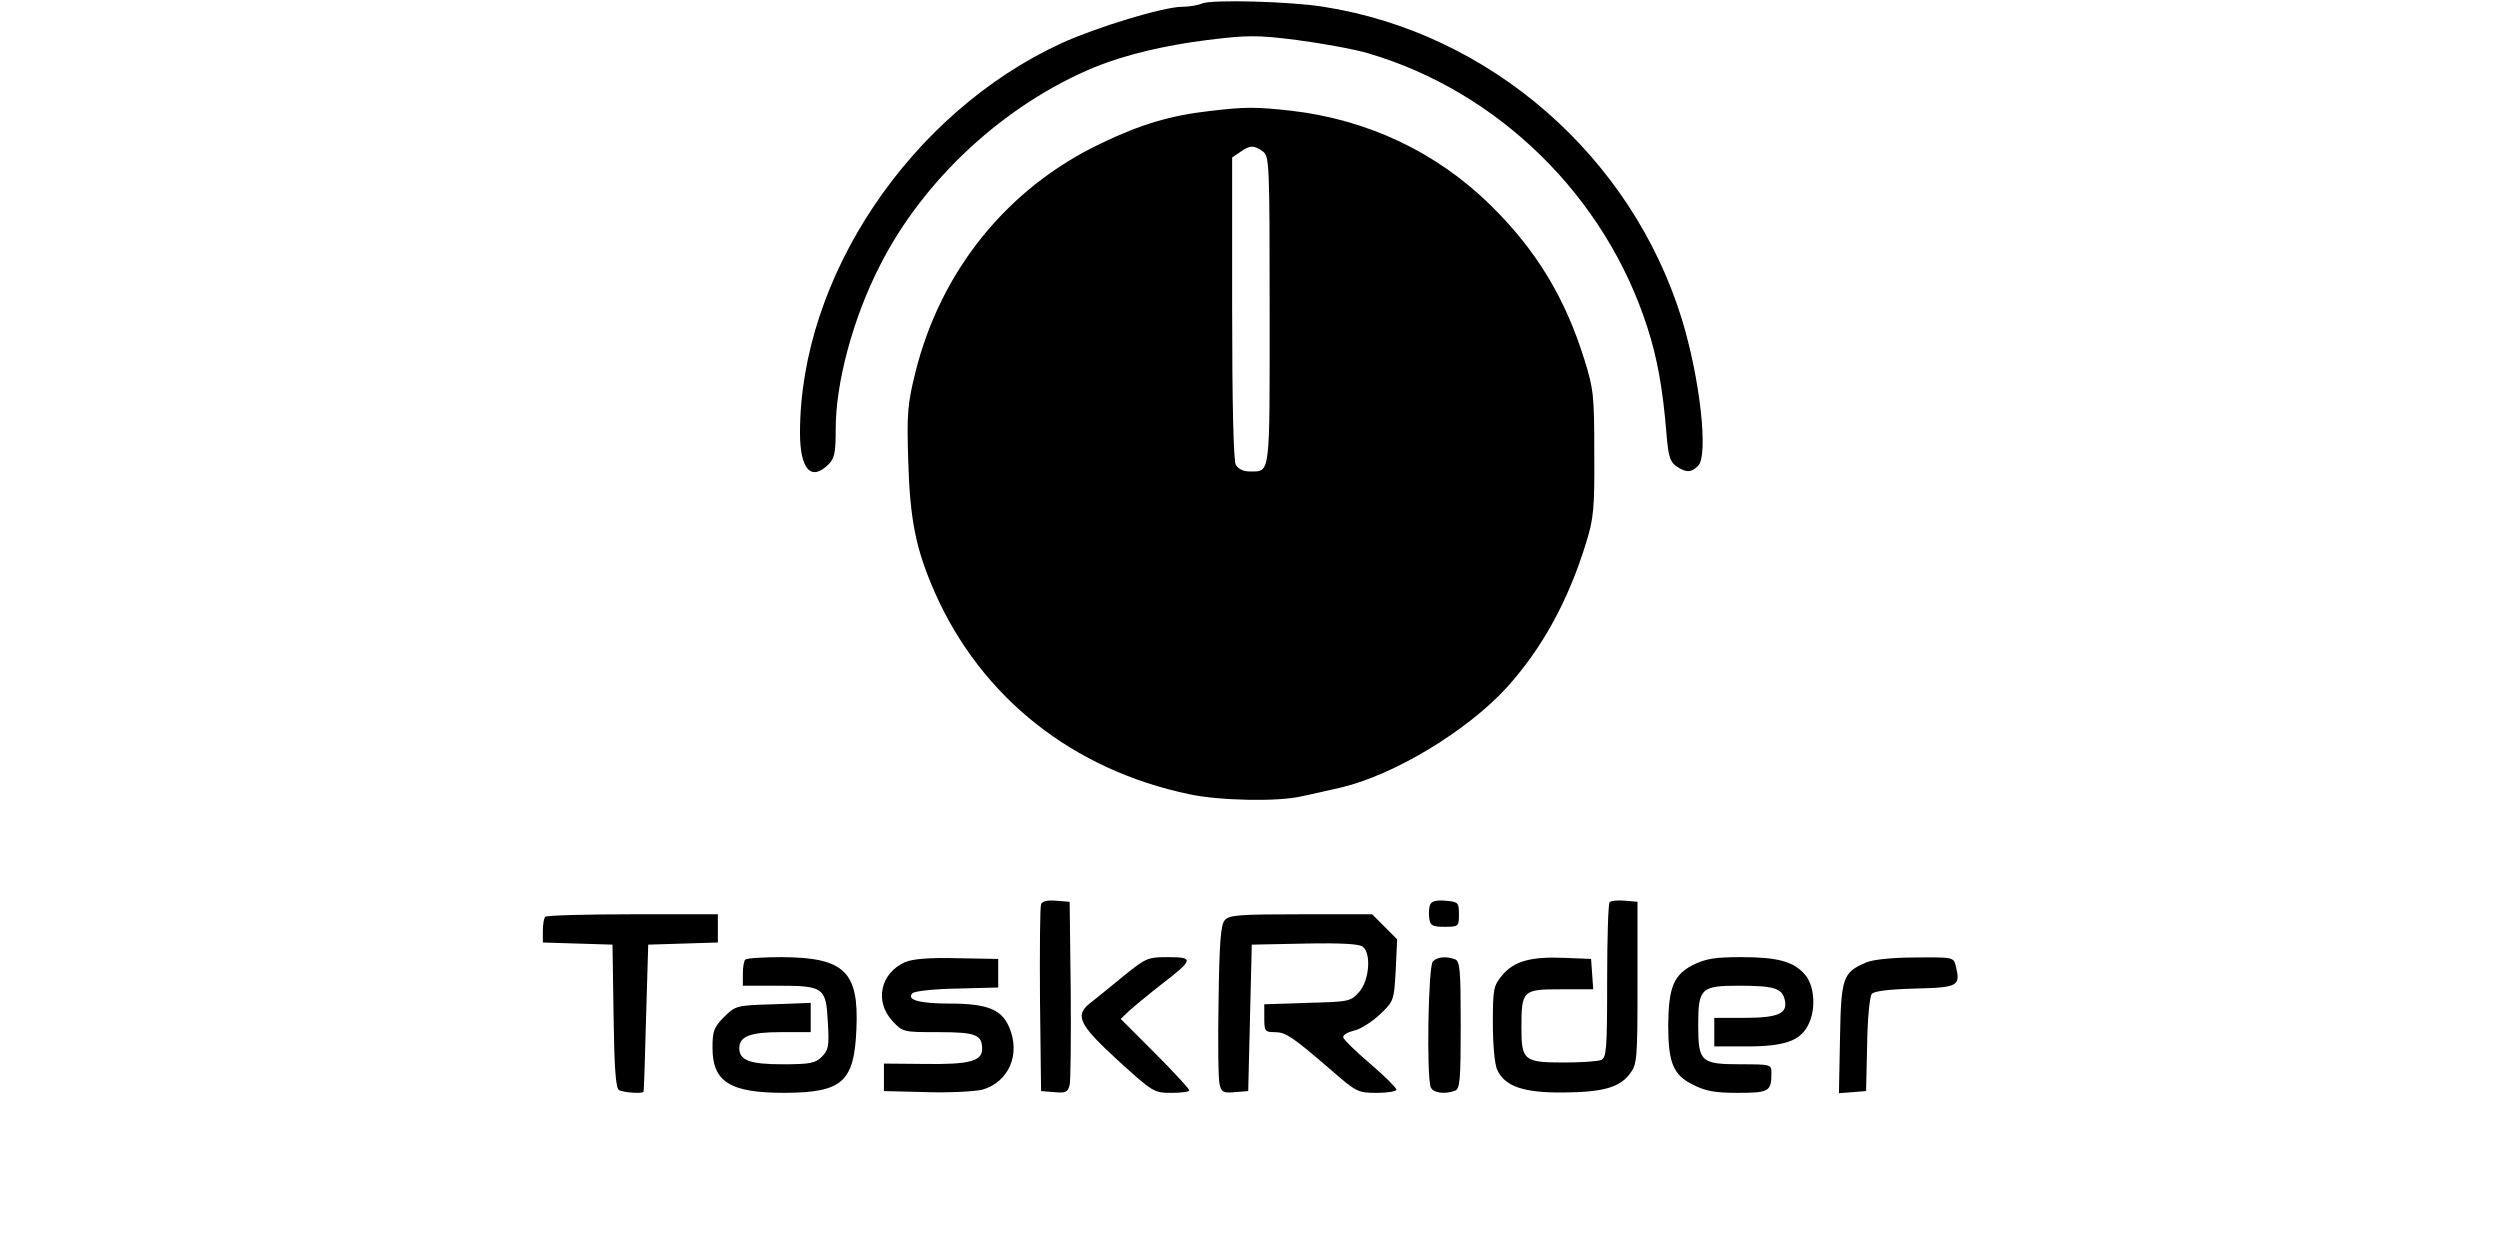
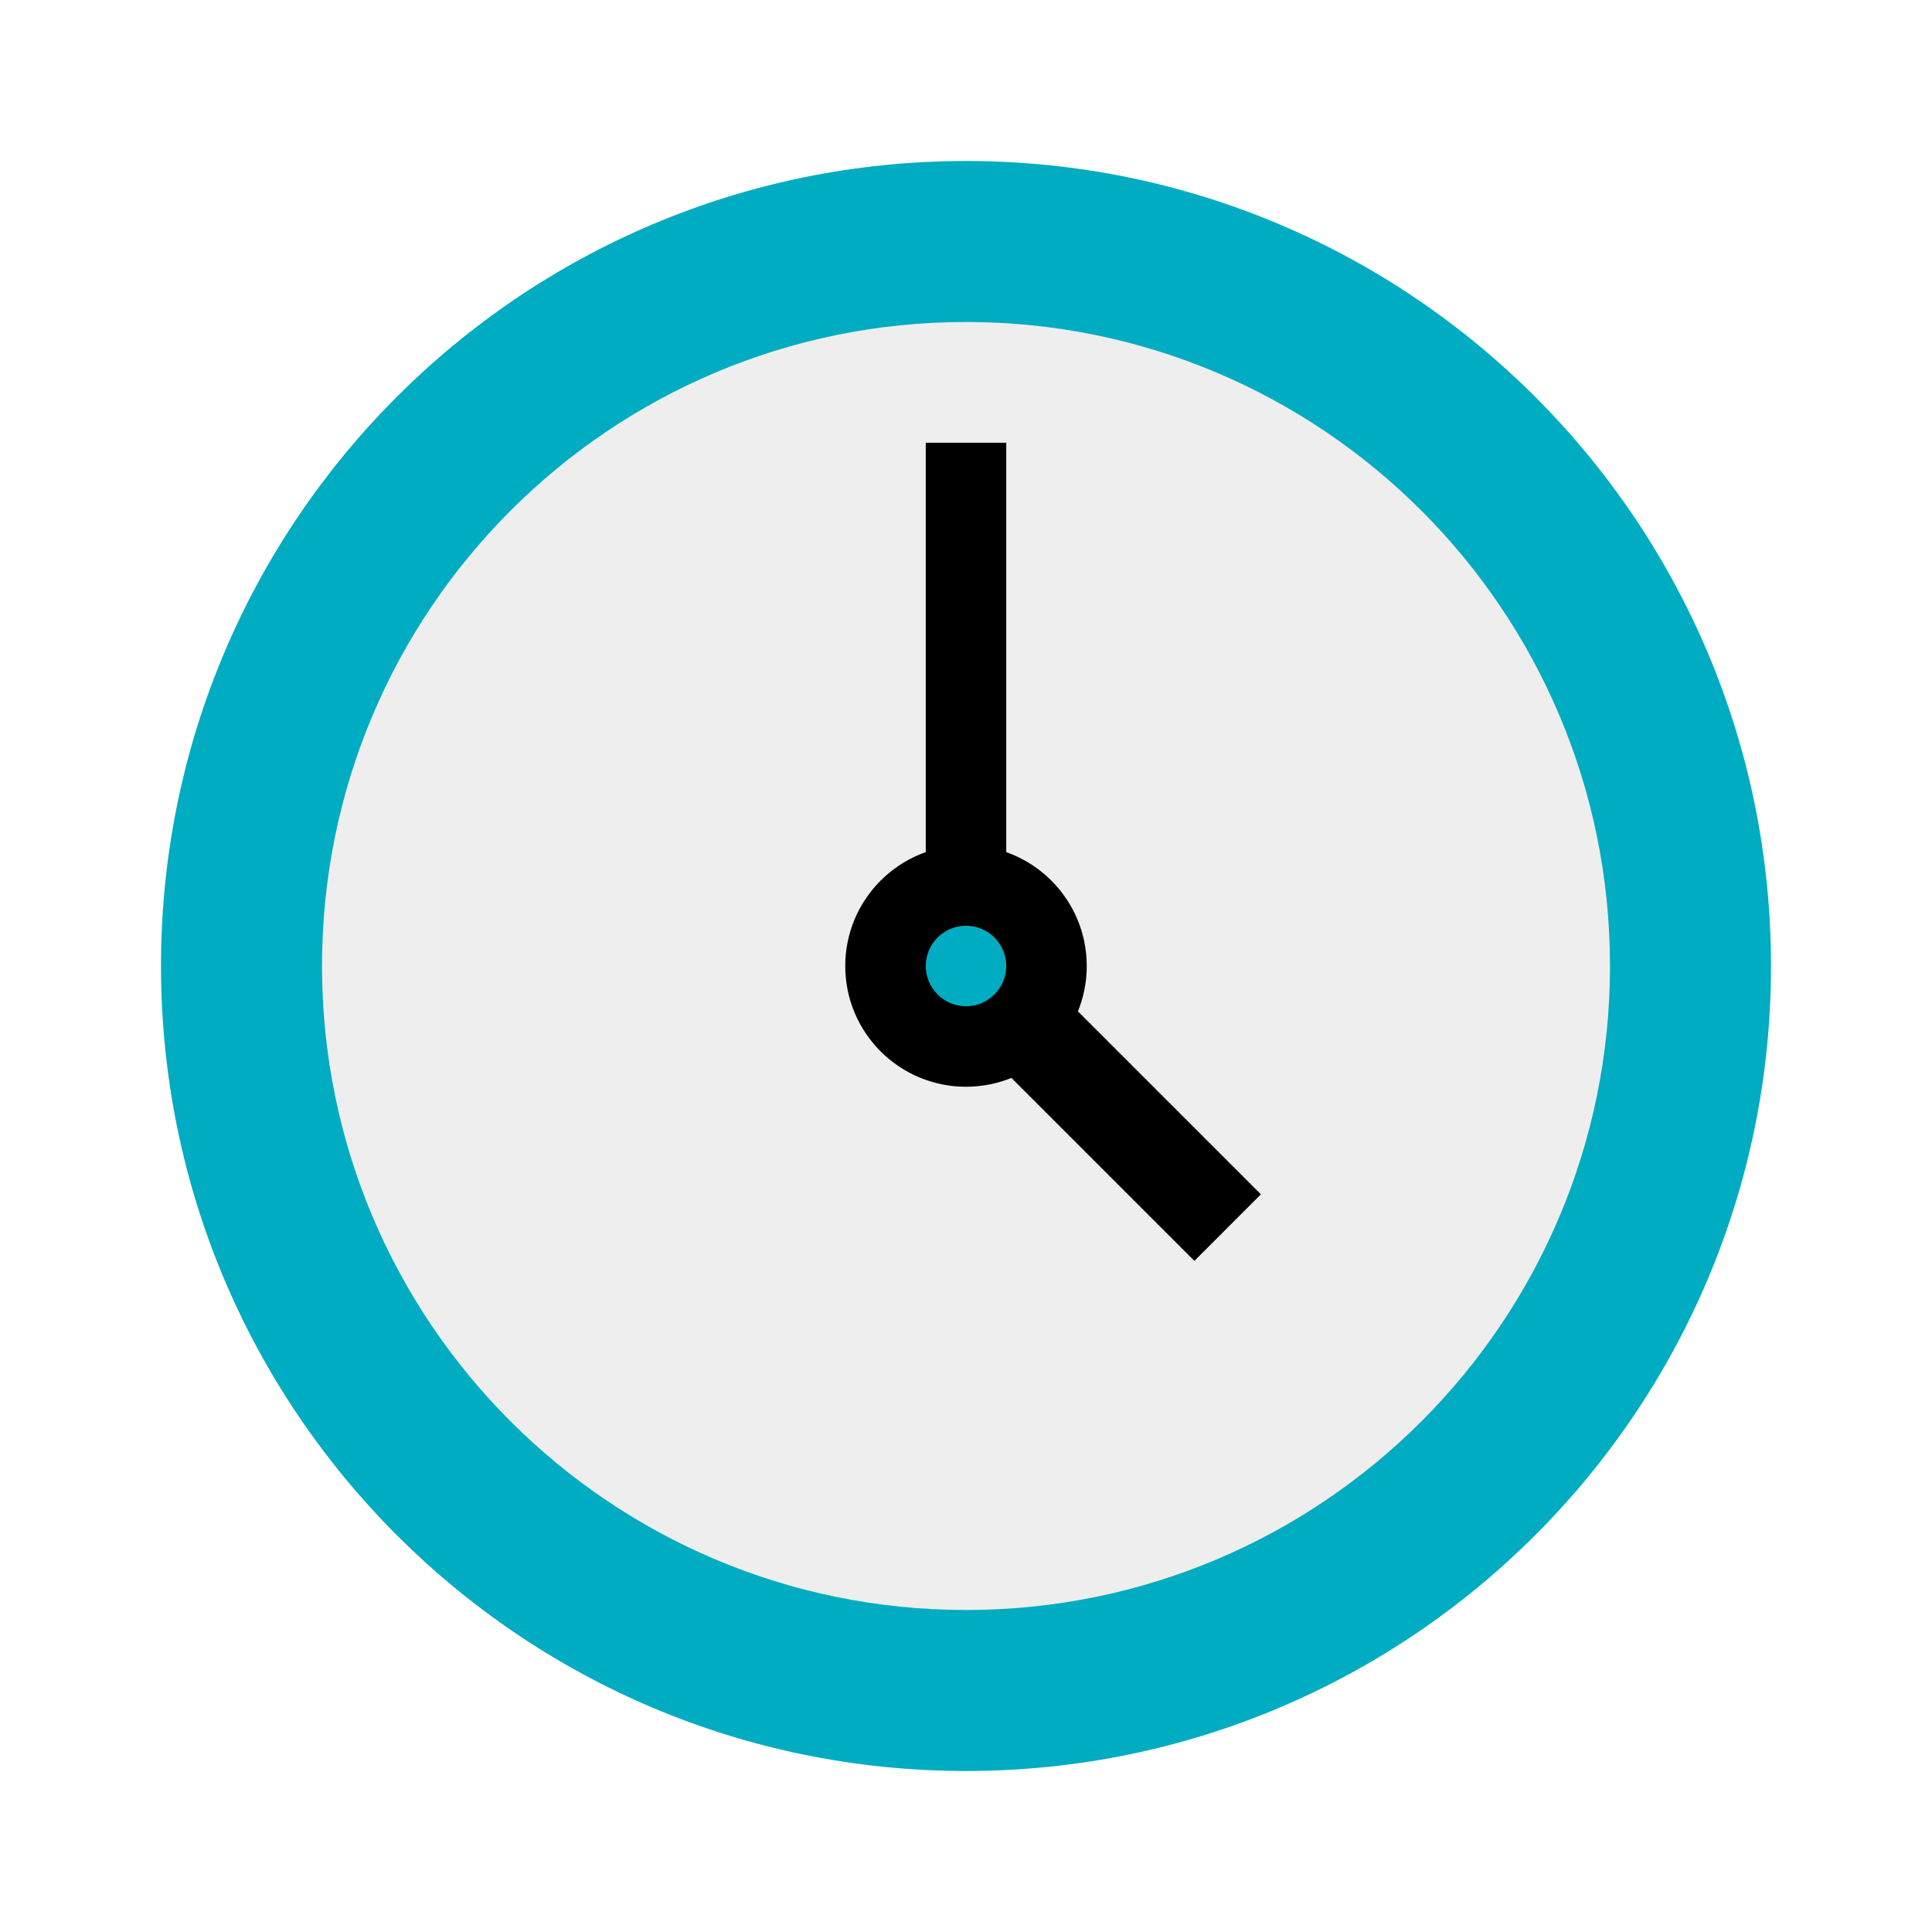
- <svg xmlns="http://www.w3.org/2000/svg" version="1.0" width="700pt" height="350pt" viewBox="0 0 700 350" preserveAspectRatio="xMidYMid meet">
-   <g transform="translate(0,350) scale(0.1,-0.1)" fill="#000000" stroke="none">
-     <path d="M3365 3490 c-11 -5 -36 -9 -56 -9 -54 -1 -238 -57 -337 -102 -423 -195 -732 -655 -732 -1091 0 -102 31 -137 80 -88 17 17 20 33 20 100 0 128 48 308 123 455 122 242 349 452 602 557 84 34 195 61 316 76 113 14 139 14 250 0 68 -9 158 -25 199 -37 366 -107 666 -402 783 -769 27 -83 43 -171 53 -295 5 -63 10 -80 27 -92 28 -19 42 -19 62 1 29 30 5 245 -46 411 -141 456 -537 801 -1003 874 -92 15 -315 21 -341 9z" />
-     <path d="M3386 3189 c-107 -12 -192 -37 -302 -90 -262 -124 -450 -356 -521 -642 -22 -89 -24 -116 -20 -246 5 -168 21 -248 75 -371 130 -293 386 -496 713 -564 83 -18 248 -21 312 -6 23 5 74 16 112 25 148 35 351 157 463 279 99 109 173 243 223 406 21 67 24 95 23 250 0 163 -2 181 -28 264 -54 173 -135 306 -261 430 -152 150 -345 241 -560 266 -100 11 -129 11 -229 -1z m150 -113 c18 -14 19 -30 19 -446 0 -470 3 -450 -57 -450 -17 0 -31 7 -38 19 -6 13 -10 169 -10 440 l0 420 22 15 c28 20 39 20 64 2z" />
-     <path d="M2915 968 c-3 -7 -4 -128 -3 -268 l3 -255 37 -3 c32 -3 38 0 43 20 3 13 4 133 3 268 l-3 245 -38 3 c-24 2 -39 -1 -42 -10z" />
-     <path d="M4004 966 c-3 -8 -4 -25 -2 -38 3 -20 9 -23 43 -23 39 0 40 1 40 35 0 33 -2 35 -38 38 -26 2 -39 -1 -43 -12z" />
-     <path d="M4507 974 c-4 -4 -7 -103 -7 -221 0 -194 -2 -214 -17 -221 -10 -4 -57 -7 -104 -7 -112 0 -119 6 -119 97 0 105 3 108 111 108 l90 0 -3 43 -3 42 -75 3 c-93 4 -141 -9 -174 -49 -24 -29 -26 -37 -26 -134 0 -60 5 -115 12 -130 21 -47 74 -65 185 -64 112 1 158 14 187 53 20 26 21 41 21 254 l0 227 -35 3 c-20 2 -39 0 -43 -4z" />
-     <path d="M1527 933 c-4 -3 -7 -21 -7 -39 l0 -33 98 -3 97 -3 3 -200 c2 -144 6 -201 15 -207 11 -7 64 -11 69 -5 1 1 4 94 7 207 l6 205 98 3 97 3 0 39 0 40 -238 0 c-131 0 -242 -3 -245 -7z" />
-     <path d="M3429 923 c-11 -12 -15 -67 -17 -226 -2 -115 -1 -220 3 -234 5 -21 11 -24 43 -21 l37 3 5 205 5 205 149 3 c101 2 153 -1 162 -9 24 -19 18 -94 -10 -126 -24 -27 -27 -28 -145 -31 l-121 -4 0 -39 c0 -36 2 -39 29 -39 31 0 49 -12 159 -107 70 -61 75 -63 127 -63 30 0 55 4 55 9 0 5 -33 38 -74 73 -41 35 -75 68 -75 74 -1 6 13 14 29 18 17 3 49 23 72 44 41 39 41 39 46 125 l4 87 -35 35 -35 35 -200 0 c-173 0 -201 -2 -213 -17z" />
-     <path d="M2087 813 c-4 -3 -7 -21 -7 -40 l0 -33 98 0 c129 0 135 -5 140 -103 4 -66 2 -77 -17 -96 -18 -18 -33 -21 -110 -21 -91 0 -121 11 -121 45 0 33 30 45 116 45 l84 0 0 41 0 41 -105 -4 c-103 -3 -106 -4 -138 -36 -28 -28 -32 -39 -32 -86 0 -96 50 -126 202 -126 162 1 195 30 201 180 7 160 -34 199 -209 200 -53 0 -99 -3 -102 -7z" />
-     <path d="M2534 806 c-69 -31 -86 -110 -35 -165 29 -31 30 -31 128 -31 105 0 123 -7 123 -47 0 -35 -38 -44 -164 -42 l-111 1 0 -38 0 -39 120 -3 c66 -2 136 2 156 7 74 22 107 99 75 174 -21 51 -62 67 -168 67 -85 0 -121 11 -103 29 6 6 62 12 125 13 l115 3 0 40 0 40 -115 2 c-80 2 -124 -2 -146 -11z" />
-     <path d="M3147 768 c-35 -29 -76 -62 -90 -73 -50 -37 -38 -62 73 -164 98 -89 101 -91 150 -91 28 0 50 3 50 7 0 4 -43 51 -96 104 l-96 96 23 22 c13 12 53 45 90 74 91 70 93 77 20 77 -57 0 -62 -2 -124 -52z" />
-     <path d="M4012 808 c-13 -13 -18 -321 -6 -352 6 -16 39 -21 68 -10 14 5 16 31 16 184 0 153 -2 179 -16 184 -25 9 -49 7 -62 -6z" />
-     <path d="M4740 798 c-54 -28 -68 -63 -69 -168 0 -106 14 -140 69 -167 35 -18 61 -23 126 -23 88 0 94 4 94 56 0 23 -2 24 -83 24 -115 0 -122 6 -122 110 0 103 8 110 114 110 98 0 120 -7 128 -38 10 -40 -17 -52 -114 -52 l-83 0 0 -40 0 -40 91 0 c111 0 155 17 176 69 18 43 12 105 -14 133 -31 36 -77 48 -176 48 -76 0 -100 -4 -137 -22z" />
-     <path d="M5225 805 c-65 -28 -70 -41 -73 -212 l-3 -154 38 3 38 3 3 129 c1 73 7 135 13 143 7 8 47 13 122 15 121 3 127 7 113 64 -6 24 -8 24 -114 23 -65 0 -119 -6 -137 -14z" />
-   </g>
+ <svg xmlns="http://www.w3.org/2000/svg" viewBox="0 0 48 48" width="480px" height="480px">
+   <path fill="#00acc1" d="M44,24c0,11.044-8.956,20-20,20S4,35.044,4,24S12.956,4,24,4S44,12.956,44,24z" />
+   <path fill="#eee" d="M40,24c0,8.838-7.162,16-16,16S8,32.838,8,24S15.163,8,24,8S40,15.163,40,24z" />
+   <path d="M23 11H25V24H23z" />
+   <path d="M26.082 22.654H28.419V31.846H26.082z" transform="rotate(-45.001 27.25 27.25)" />
+   <path d="M27,24c0,1.657-1.344,3-3,3c-1.657,0-3-1.343-3-3s1.343-3,3-3C25.656,21,27,22.343,27,24" />
+   <path fill="#00acc1" d="M25,24c0,0.551-0.448,1-1,1s-1-0.449-1-1c0-0.553,0.448-1,1-1S25,23.447,25,24" />
</svg>
